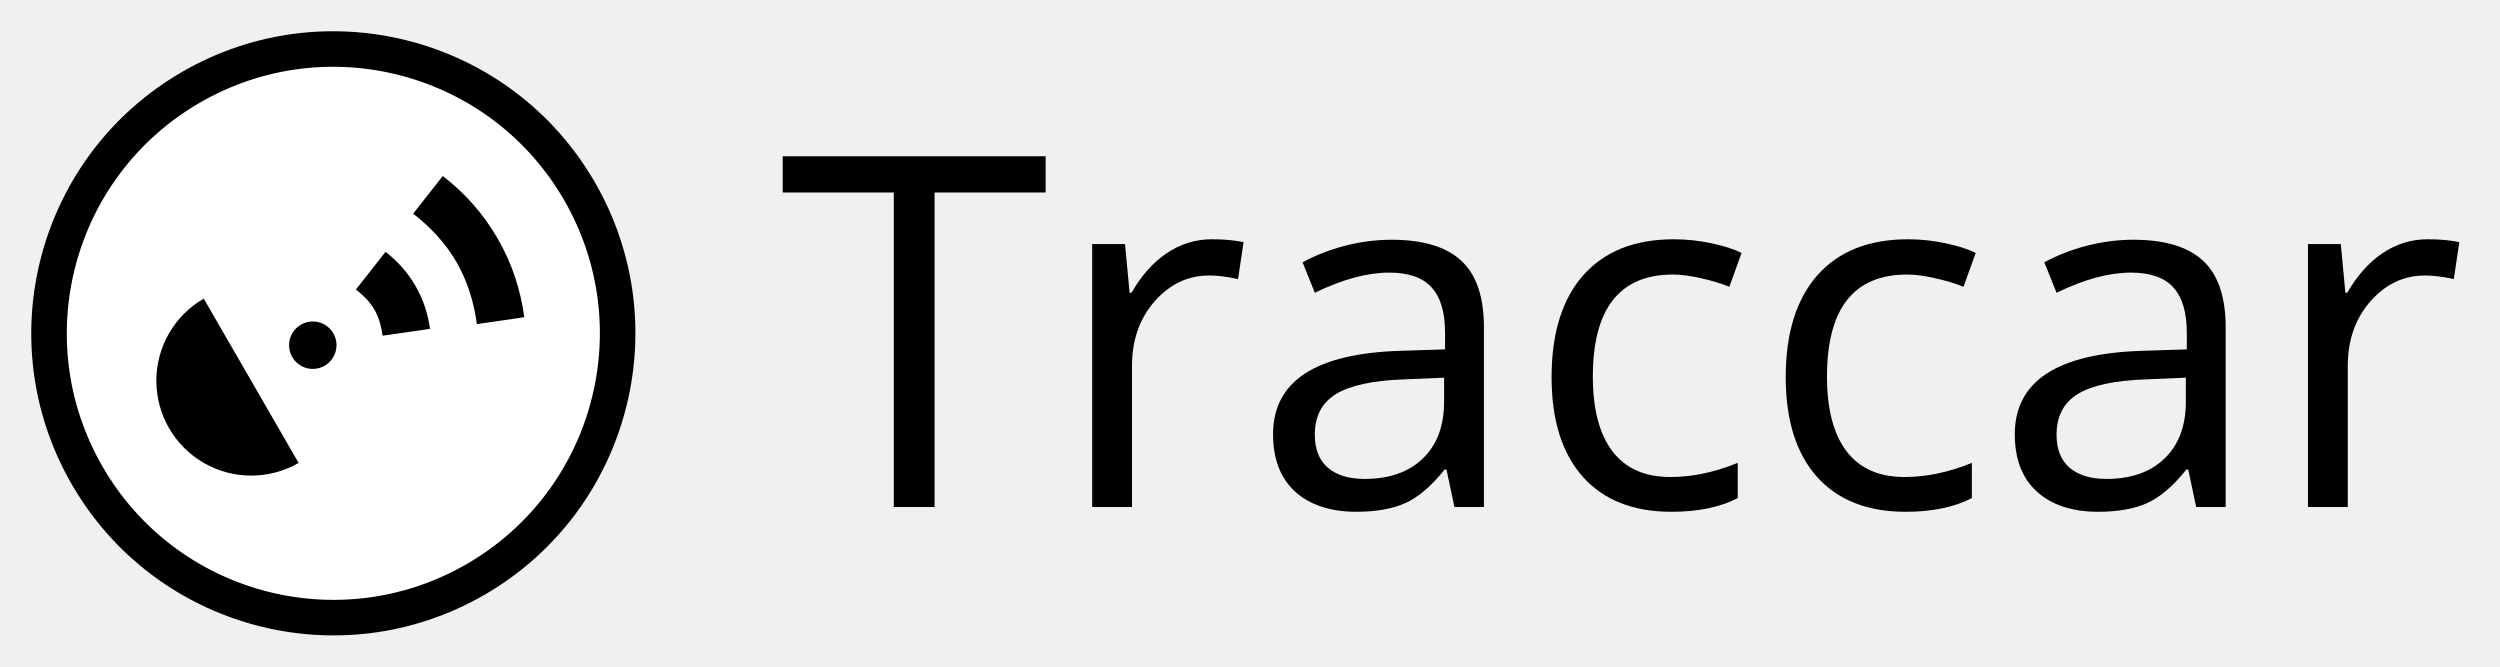
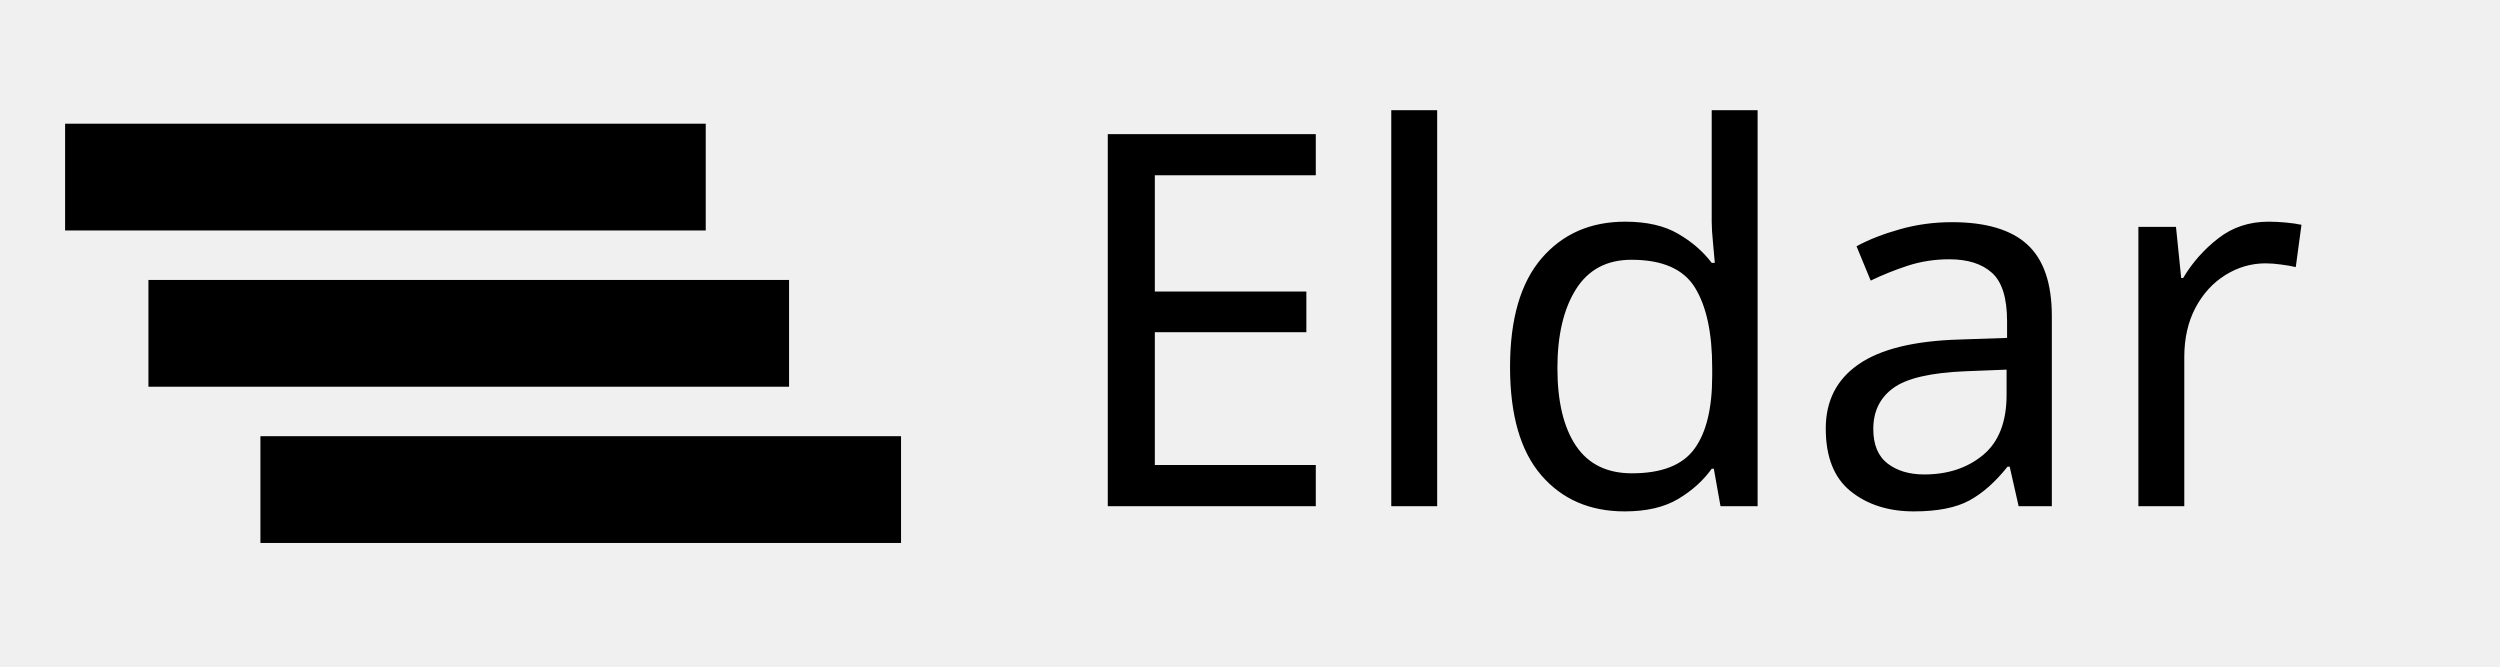
- <svg xmlns="http://www.w3.org/2000/svg" width="240" height="64" id="svg2985" version="1.1" viewBox="0 0 240 64">
-   <defs id="defs2987" />
-   <g id="layer1">
-     <rect style="fill:none;stroke:none" id="rect3778" width="236.096" height="64" x="0" y="0" />
-     <g id="g2995" transform="matrix(1.009502,0,0,1.009502,-0.304059,-0.3040589)">
-       <ellipse transform="matrix(11.84979,-6.841476,4.104886,7.10987,-141.6761,-453.0636)" id="path3038" style="fill:#ffffff" cx="-6.733" cy="61.745" rx="2.099" ry="3.499" />
-       <ellipse transform="matrix(0.9800049,-0.565806,0.7626082,1.320876,-13.5005,-10.2923)" id="path2993" style="fill:#000000" cx="14.142" cy="38.93" rx="1.993" ry="1.478" />
-       <path id="path3004" d="m 36.965,24.251 -2.816,3.579 c 0.657,0.517 1.313,1.147 1.757,1.915 0.444,0.768 0.661,1.651 0.78,2.479 l 4.507,-0.649 C 41.001,30.167 40.566,28.796 39.812,27.49 39.057,26.184 38.088,25.121 36.965,24.251 Z" style="fill:#000000" />
-       <path id="path3014" d="m 42.405,17.042 -2.816,3.579 c 1.592,1.224 3.062,2.767 4.129,4.614 1.066,1.847 1.668,3.892 1.932,5.883 l 4.507,-0.649 c -0.336,-2.571 -1.156,-5.103 -2.533,-7.488 -1.377,-2.385 -3.16,-4.361 -5.218,-5.938 z" style="fill:#000000" />
-       <path transform="matrix(3.950714,-2.280946,1.409702,2.441676,-59.69997,-127.2437)" d="m -2.023,68.376 a 1.977,3.199 0 0 1 -1.712,-1.6 1.977,3.199 0 0 1 0,-3.199 1.977,3.199 0 0 1 1.712,-1.6 l -1e-7,3.199 z" id="path3036" style="fill:#000000" />
-       <path id="path3038-8" d="M 17.639,7.126 C 3.901,15.057 -0.806,32.623 7.126,46.361 15.057,60.099 32.623,64.806 46.361,56.874 60.099,48.943 64.806,31.377 56.874,17.639 48.943,3.901 31.377,-0.806 17.639,7.126 Z m 1.69,2.926 C 31.45,3.054 46.949,7.207 53.948,19.328 60.946,31.45 56.793,46.949 44.672,53.948 32.55,60.946 17.051,56.793 10.052,44.672 3.054,32.55 7.207,17.051 19.328,10.052 Z" style="fill:#000000" />
-     </g>
-     <g style="font-style:normal;font-weight:normal;font-size:47.165px;line-height:125%;font-family:Sans;letter-spacing:0px;word-spacing:0px;fill:#000000;fill-opacity:1;stroke:none" aria-label="Traccar" id="text3003">
-       <path d="m 89.719,48.671 -3.915,0 0,-30.192 -10.663,0 0,-3.477 25.241,0 0,3.477 -10.663,0 0,30.192 z" style="font-style:normal;font-variant:normal;font-weight:normal;font-stretch:normal;font-family:'Open Sans';-inkscape-font-specification:'Open Sans'" id="path4172" />
-       <path d="m 116.365,22.969 q 1.681,0 3.017,0.276 l -0.53,3.547 q -1.566,-0.345 -2.764,-0.345 -3.063,0 -5.251,2.487 -2.165,2.487 -2.165,6.195 l 0,13.541 -3.823,0 0,-25.241 3.155,0 0.438,4.675 0.184,0 q 1.405,-2.464 3.385,-3.8 1.981,-1.336 4.353,-1.336 z" style="font-style:normal;font-variant:normal;font-weight:normal;font-stretch:normal;font-family:'Open Sans';-inkscape-font-specification:'Open Sans'" id="path4174" />
-       <path d="m 139.625,48.671 -0.76,-3.593 -0.184,0 q -1.888,2.372 -3.777,3.224 -1.865,0.829 -4.675,0.829 -3.754,0 -5.896,-1.934 -2.119,-1.934 -2.119,-5.504 0,-7.646 12.229,-8.014 l 4.284,-0.138 0,-1.566 q 0,-2.971 -1.29,-4.376 -1.267,-1.428 -4.076,-1.428 -3.155,0 -7.139,1.934 l -1.175,-2.925 q 1.865,-1.013 4.076,-1.589 2.234,-0.576 4.468,-0.576 4.514,0 6.679,2.004 2.188,2.004 2.188,6.425 l 0,17.226 -2.833,0 z m -8.636,-2.694 q 3.57,0 5.596,-1.958 2.05,-1.958 2.05,-5.481 l 0,-2.28 -3.823,0.161 q -4.56,0.161 -6.586,1.428 -2.004,1.244 -2.004,3.892 0,2.073 1.244,3.155 1.267,1.082 3.524,1.082 z" style="font-style:normal;font-variant:normal;font-weight:normal;font-stretch:normal;font-family:'Open Sans';-inkscape-font-specification:'Open Sans'" id="path4176" />
-       <path d="m 160.444,49.131 q -5.481,0 -8.498,-3.362 -2.994,-3.385 -2.994,-9.557 0,-6.333 3.04,-9.788 3.063,-3.454 8.705,-3.454 1.819,0 3.639,0.392 1.819,0.392 2.856,0.921 l -1.175,3.247 q -1.267,-0.507 -2.764,-0.829 -1.497,-0.345 -2.648,-0.345 -7.692,0 -7.692,9.811 0,4.652 1.865,7.139 1.888,2.487 5.573,2.487 3.155,0 6.471,-1.359 l 0,3.385 q -2.533,1.313 -6.379,1.313 z" style="font-style:normal;font-variant:normal;font-weight:normal;font-stretch:normal;font-family:'Open Sans';-inkscape-font-specification:'Open Sans'" id="path4178" />
-       <path d="m 182.921,49.131 q -5.481,0 -8.498,-3.362 -2.994,-3.385 -2.994,-9.557 0,-6.333 3.04,-9.788 3.063,-3.454 8.705,-3.454 1.819,0 3.639,0.392 1.819,0.392 2.856,0.921 l -1.175,3.247 q -1.267,-0.507 -2.764,-0.829 -1.497,-0.345 -2.648,-0.345 -7.692,0 -7.692,9.811 0,4.652 1.865,7.139 1.888,2.487 5.573,2.487 3.155,0 6.471,-1.359 l 0,3.385 q -2.533,1.313 -6.379,1.313 z" style="font-style:normal;font-variant:normal;font-weight:normal;font-stretch:normal;font-family:'Open Sans';-inkscape-font-specification:'Open Sans'" id="path4180" />
-       <path d="m 210.832,48.671 -0.76,-3.593 -0.184,0 q -1.888,2.372 -3.777,3.224 -1.865,0.829 -4.675,0.829 -3.754,0 -5.896,-1.934 -2.119,-1.934 -2.119,-5.504 0,-7.646 12.229,-8.014 l 4.284,-0.138 0,-1.566 q 0,-2.971 -1.29,-4.376 -1.267,-1.428 -4.076,-1.428 -3.155,0 -7.139,1.934 l -1.175,-2.925 q 1.865,-1.013 4.076,-1.589 2.234,-0.576 4.468,-0.576 4.514,0 6.679,2.004 2.188,2.004 2.188,6.425 l 0,17.226 -2.833,0 z m -8.636,-2.694 q 3.57,0 5.596,-1.958 2.05,-1.958 2.05,-5.481 l 0,-2.28 -3.823,0.161 q -4.56,0.161 -6.586,1.428 -2.004,1.244 -2.004,3.892 0,2.073 1.244,3.155 1.267,1.082 3.524,1.082 z" style="font-style:normal;font-variant:normal;font-weight:normal;font-stretch:normal;font-family:'Open Sans';-inkscape-font-specification:'Open Sans'" id="path4182" />
-       <path d="m 233.079,22.969 q 1.681,0 3.017,0.276 l -0.53,3.547 q -1.566,-0.345 -2.764,-0.345 -3.063,0 -5.251,2.487 -2.165,2.487 -2.165,6.195 l 0,13.541 -3.823,0 0,-25.241 3.155,0 0.438,4.675 0.184,0 q 1.405,-2.464 3.385,-3.8 1.981,-1.336 4.353,-1.336 z" style="font-style:normal;font-variant:normal;font-weight:normal;font-stretch:normal;font-family:'Open Sans';-inkscape-font-specification:'Open Sans'" id="path4184" />
-     </g>
-   </g>
+ <svg xmlns="http://www.w3.org/2000/svg" version="1.1" id="svg2985" x="0px" y="0px" width="240px" height="64px" viewBox="0 0 240 64" enable-background="new 0 0 240 64" xml:space="preserve">
+   <text transform="matrix(1 0 0 1 101.5037 48.594)" font-family="'TimesNewRomanPSMT'" font-size="50.016">Eldar</text>
+   <rect x="6.25" y="11.875" width="61.5" height="10.25" />
+   <rect x="14.25" y="26.875" width="61.5" height="10.25" />
+   <rect x="25" y="41.875" width="61.5" height="10.25" />
</svg>
